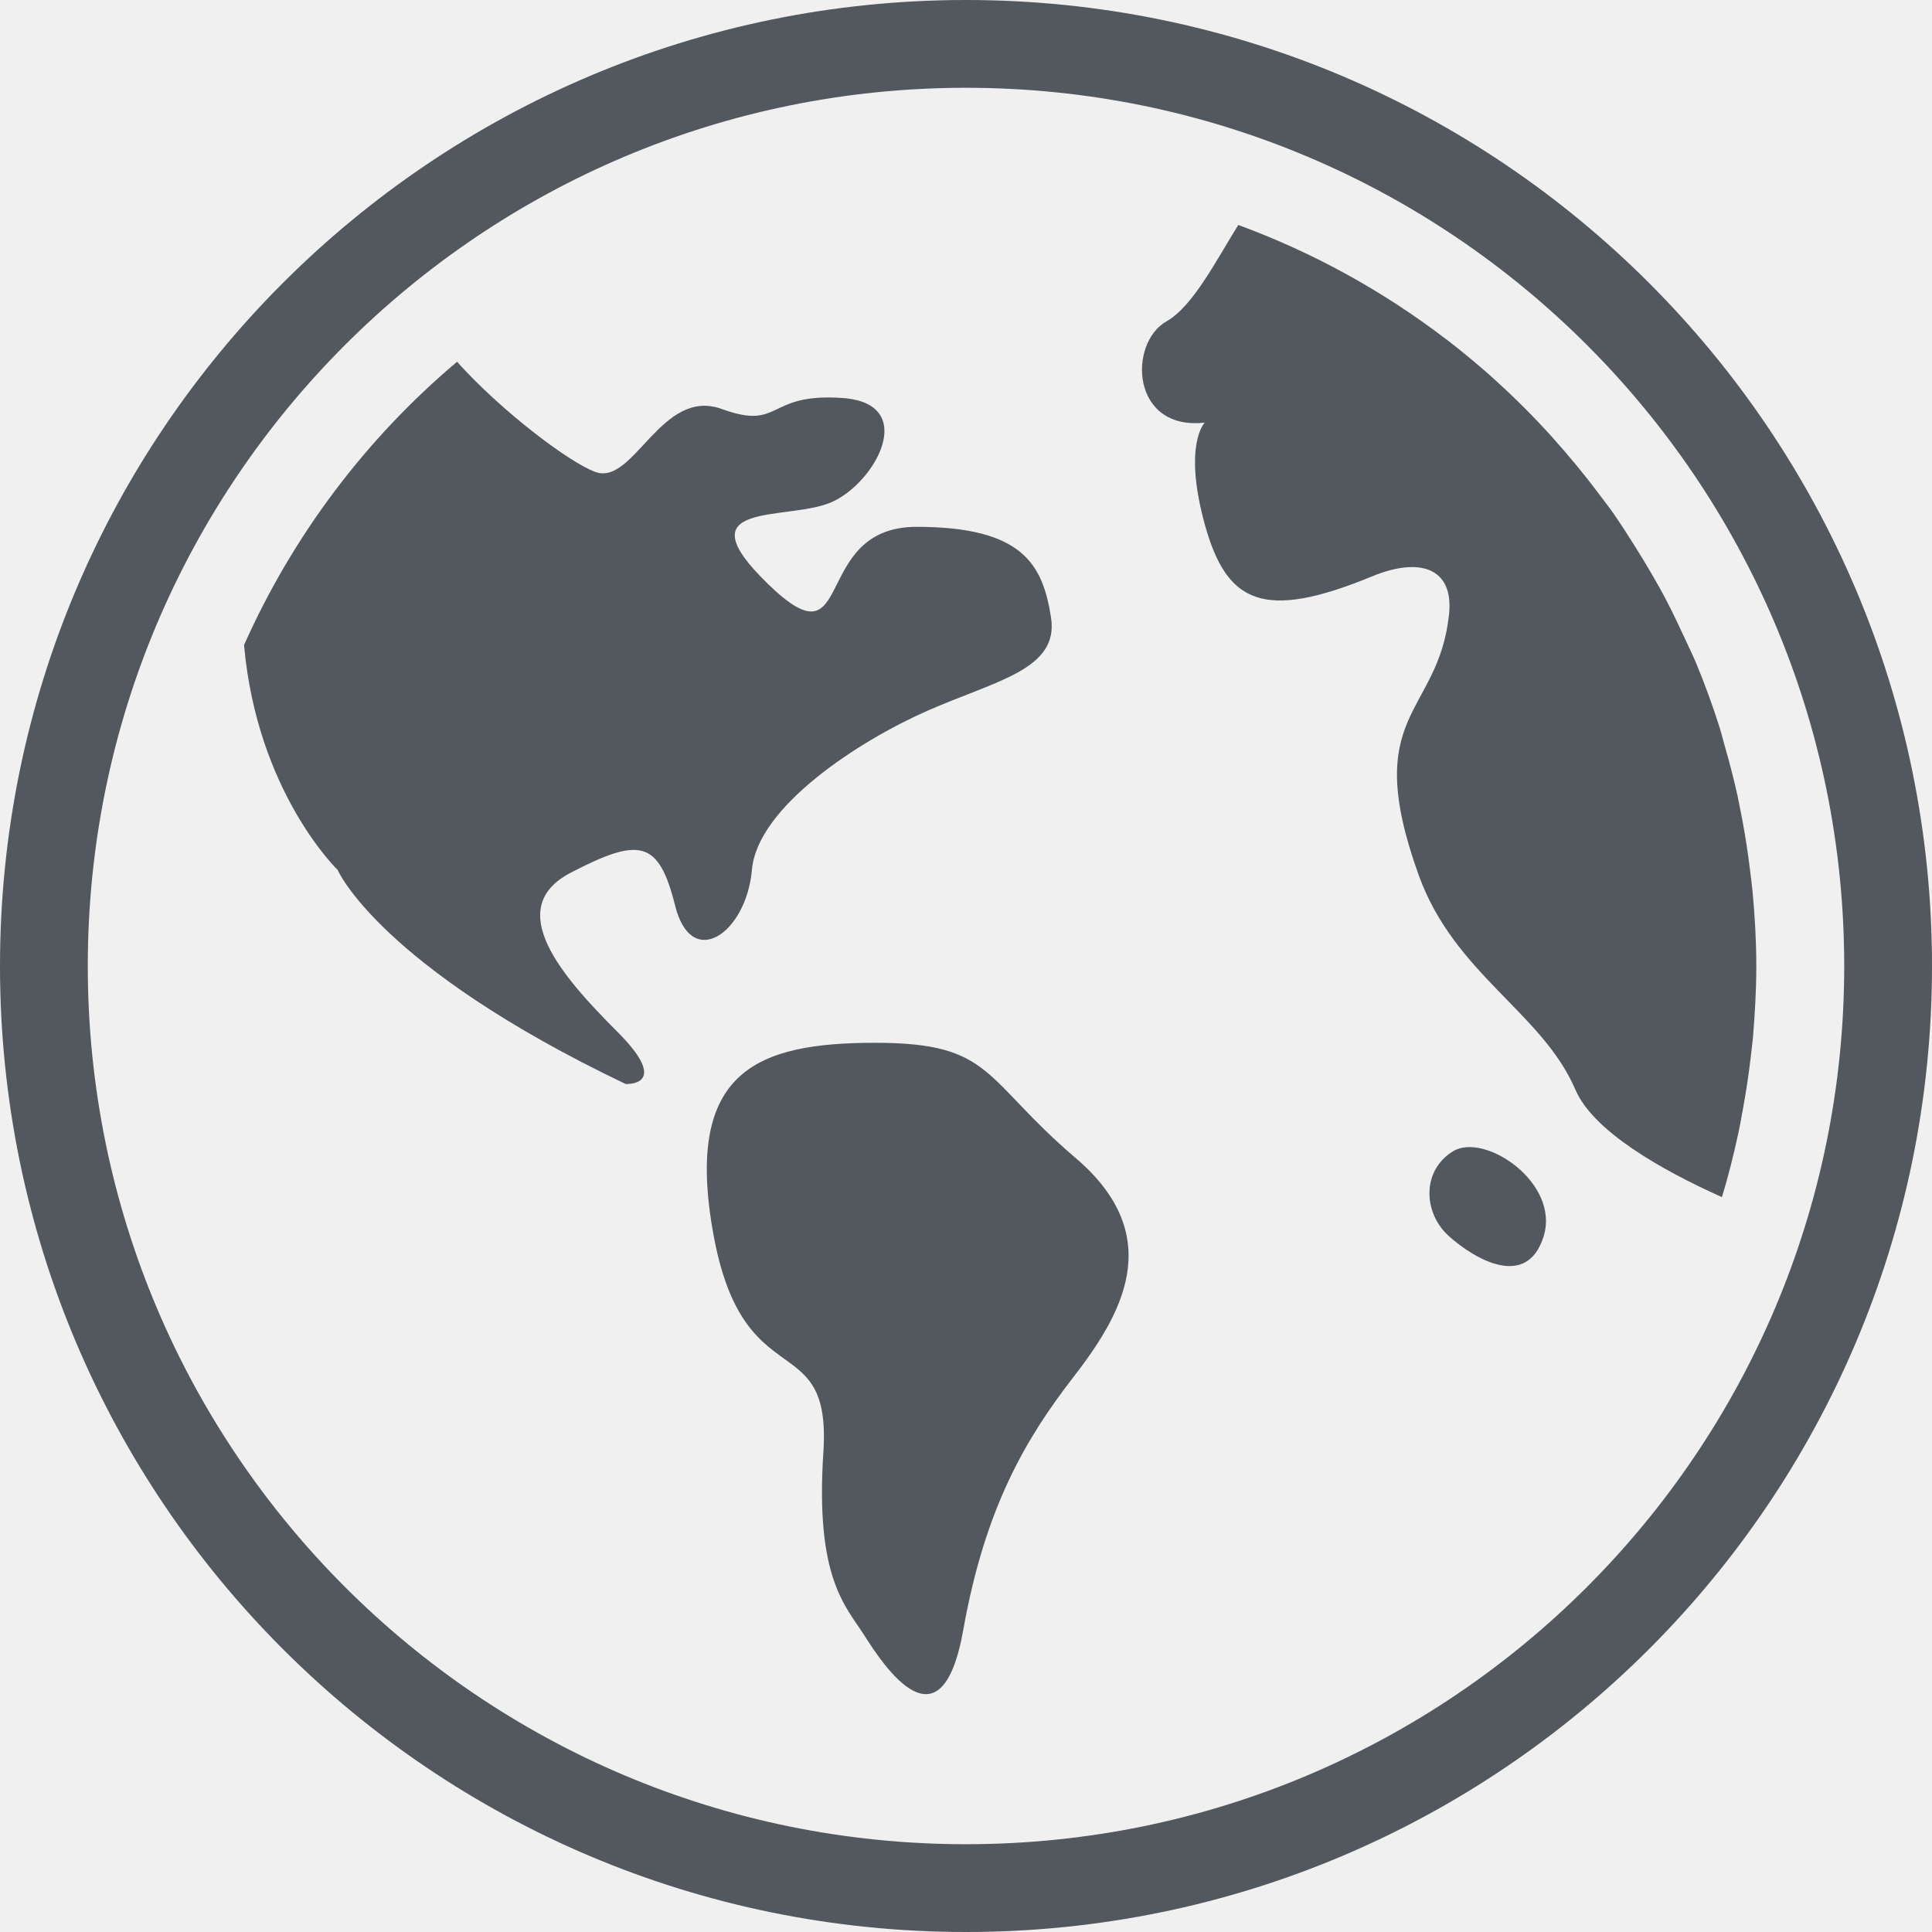
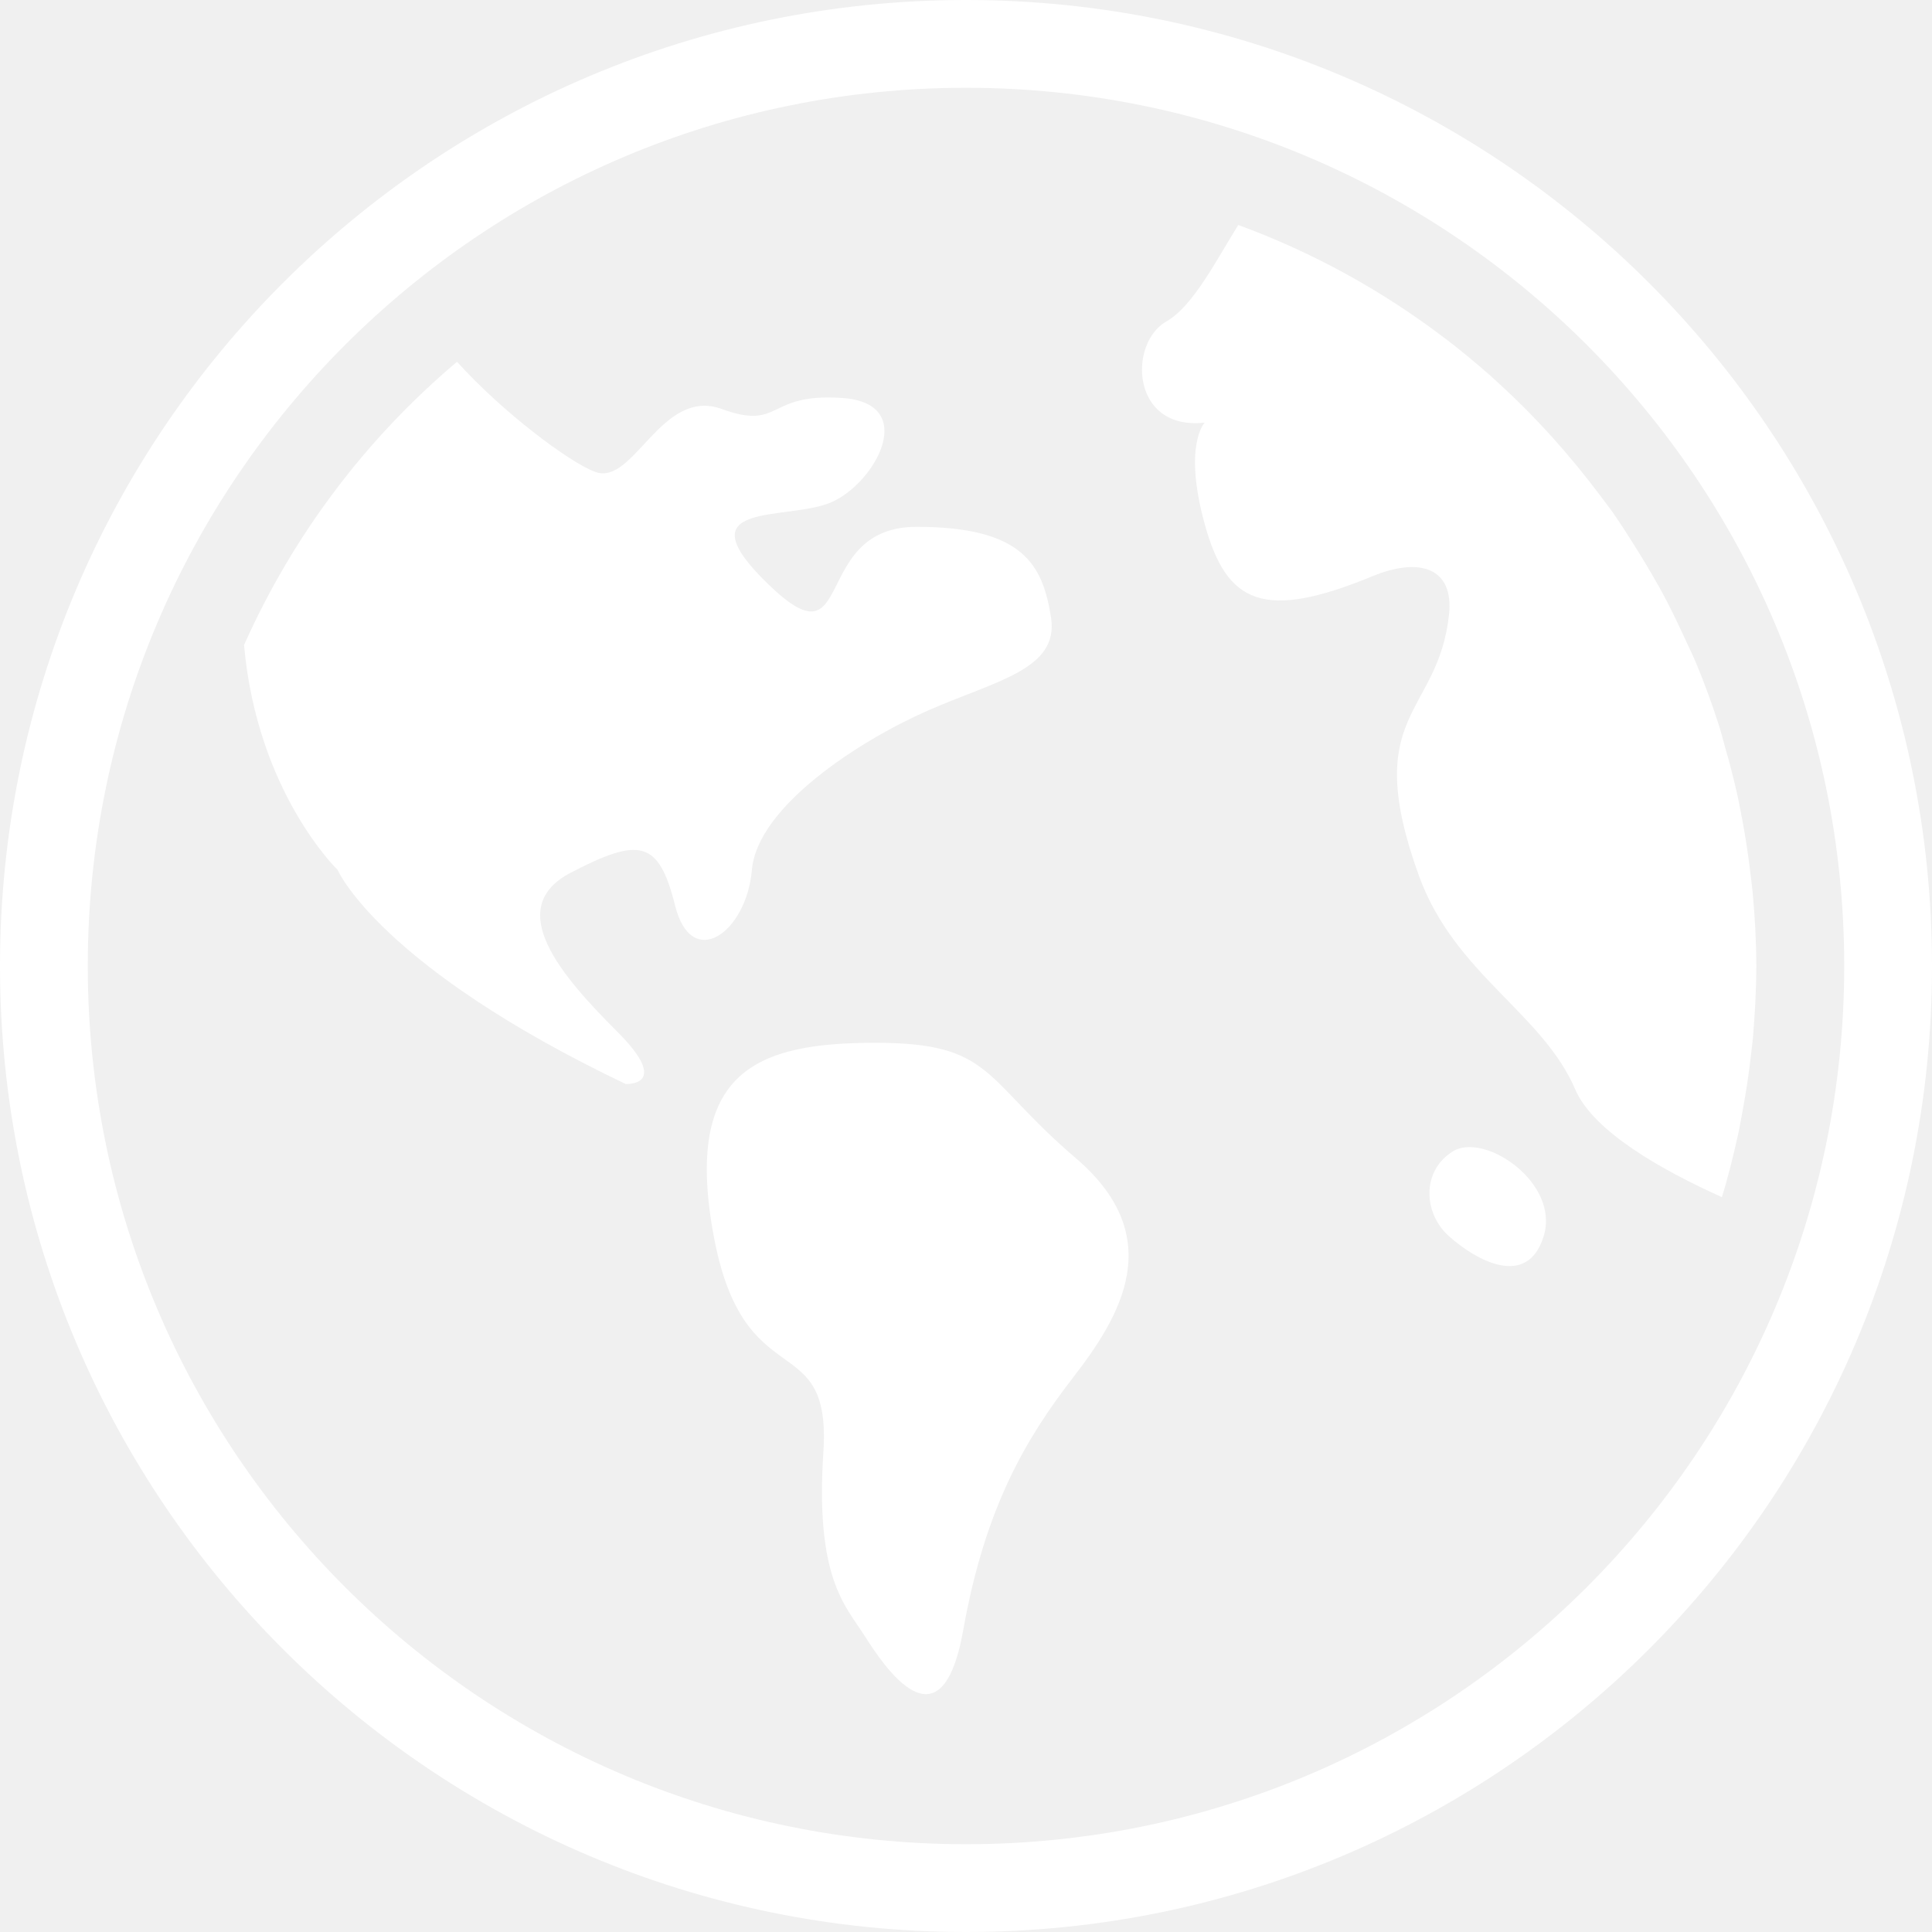
- <svg xmlns="http://www.w3.org/2000/svg" xmlns:xlink="http://www.w3.org/1999/xlink" version="1.1" id="Layer_1" x="0px" y="0px" viewBox="0 0 16 16" enable-background="new 0 0 16 16" xml:space="preserve">
+ <svg xmlns="http://www.w3.org/2000/svg" xmlns:xlink="http://www.w3.org/1999/xlink" version="1.1" id="Layer_1" x="0px" y="0px" viewBox="-471 273 16 16" enable-background="new -471 273 16 16" xml:space="preserve">
  <g>
-     <defs>
-       <rect id="SVGID_1_" width="16" height="16" />
-     </defs>
-     <clipPath id="SVGID_2_">
-       <use xlink:href="#SVGID_1_" overflow="visible" />
-     </clipPath>
-     <rect opacity="0" clip-path="url(#SVGID_2_)" fill="#FFFFFF" width="16" height="16" />
-     <path clip-path="url(#SVGID_2_)" fill-rule="evenodd" clip-rule="evenodd" fill="#53585F" d="M8.909,9.591   C8.136,8.932,8.227,8.636,7.25,8.636c-0.977,0-1.59,0.227-1.341,1.591c0.25,1.364,0.977,0.75,0.91,1.796   C6.75,13.068,7,13.296,7.159,13.545c0.159,0.25,0.636,0.978,0.818-0.045c0.182-1.023,0.523-1.591,0.909-2.091   C9.273,10.909,9.681,10.25,8.909,9.591 M12.034,9.534c-0.261,0.159-0.25,0.511-0.034,0.704c0.216,0.193,0.647,0.443,0.784,0   C12.92,9.796,12.296,9.375,12.034,9.534 M6.227,7.204c0.045-0.523,0.886-1.068,1.454-1.318c0.568-0.25,1.091-0.341,1.023-0.773   c-0.068-0.432-0.227-0.75-1.113-0.75c-0.887,0-0.5,1.181-1.227,0.477C5.636,4.136,6.522,4.319,6.886,4.159   C7.25,4,7.613,3.341,6.977,3.296c-0.636-0.045-0.5,0.273-1,0.091c-0.5-0.182-0.727,0.636-1.045,0.522   C4.721,3.834,4.158,3.411,3.785,2.996C3.033,3.63,2.427,4.431,2.021,5.342C2.13,6.564,2.796,7.204,2.796,7.204S3.136,8,5.181,8.977   c0,0,0.387,0.023-0.068-0.432C4.659,8.091,4.159,7.523,4.727,7.227C5.296,6.932,5.455,6.955,5.591,7.5   C5.727,8.045,6.181,7.727,6.227,7.204 M8,0C3.581,0,0,3.582,0,8c0,4.419,3.581,8,8,8c4.418,0,8-3.581,8-8C16,3.582,12.418,0,8,0    M8,15.273c-4.017,0-7.273-3.256-7.273-7.273S3.983,0.727,8,0.727c4.016,0,7.273,3.256,7.273,7.273S12.016,15.273,8,15.273    M14.515,7.393c-0.006-0.064-0.015-0.125-0.022-0.188c-0.017-0.139-0.038-0.275-0.063-0.41c-0.013-0.07-0.027-0.138-0.041-0.207   c-0.03-0.134-0.064-0.267-0.102-0.398c-0.017-0.059-0.031-0.119-0.05-0.178c-0.056-0.176-0.119-0.348-0.189-0.517   c-0.03-0.072-0.064-0.14-0.096-0.21c-0.046-0.1-0.093-0.199-0.143-0.296c-0.044-0.086-0.092-0.17-0.141-0.254   c-0.043-0.074-0.088-0.147-0.134-0.22c-0.057-0.091-0.115-0.181-0.176-0.269c-0.033-0.047-0.07-0.093-0.105-0.141   c-0.256-0.341-0.541-0.659-0.857-0.945c-0.02-0.018-0.039-0.036-0.059-0.054c-0.113-0.099-0.229-0.196-0.349-0.288   c-0.006-0.005-0.012-0.01-0.019-0.014c-0.516-0.394-1.093-0.713-1.714-0.941c-0.185,0.296-0.374,0.672-0.594,0.798   C9.341,2.841,9.364,3.568,9.977,3.5c0,0-0.181,0.181,0,0.841C10.159,5,10.464,5.143,11.364,4.773   C11.75,4.613,12.043,4.696,12,5.091c-0.091,0.841-0.739,0.805-0.25,2.159c0.296,0.818,1.023,1.136,1.296,1.773   c0.15,0.35,0.726,0.672,1.214,0.891c0.053-0.171,0.096-0.346,0.135-0.524c0.015-0.067,0.026-0.136,0.039-0.204   c0.024-0.132,0.045-0.265,0.061-0.4c0.007-0.064,0.016-0.127,0.022-0.191C14.533,8.4,14.545,8.201,14.545,8   C14.545,7.795,14.533,7.593,14.515,7.393" />
+     <g>
+       <defs>
+         <rect id="SVGID_1_" x="-471" y="273" width="16" height="16" />
+       </defs>
+       <clipPath id="SVGID_2_">
+         <use xlink:href="#SVGID_1_" overflow="visible" />
+       </clipPath>
+       <rect x="-471" y="273" clip-path="url(#SVGID_2_)" fill="#FFFFFF" fill-opacity="0" width="16" height="16" />
+     </g>
+     <g>
+       <defs>
+         <rect id="SVGID_3_" x="-471" y="273" width="16" height="16" />
+       </defs>
+       <clipPath id="SVGID_4_">
+         <use xlink:href="#SVGID_3_" overflow="visible" />
+       </clipPath>
+       <path clip-path="url(#SVGID_4_)" fill="#FFFFFF" d="M-462.091,282.591c-0.773-0.659-0.682-0.955-1.659-0.955    s-1.59,0.227-1.341,1.591c0.25,1.364,0.977,0.75,0.91,1.796c-0.069,1.045,0.181,1.273,0.34,1.522    c0.159,0.25,0.636,0.978,0.818-0.045c0.182-1.023,0.523-1.591,0.909-2.091C-461.727,283.909-461.319,283.25-462.091,282.591     M-458.966,282.534c-0.261,0.159-0.25,0.511-0.034,0.704s0.647,0.443,0.784,0C-458.08,282.796-458.704,282.375-458.966,282.534     M-464.773,280.204c0.045-0.523,0.886-1.068,1.454-1.318s1.091-0.341,1.023-0.773c-0.068-0.432-0.227-0.75-1.113-0.75    c-0.887,0-0.5,1.181-1.227,0.477c-0.728-0.704,0.158-0.521,0.522-0.681c0.364-0.159,0.727-0.818,0.091-0.863    c-0.636-0.045-0.5,0.273-1,0.091s-0.727,0.636-1.045,0.522c-0.211-0.075-0.774-0.498-1.147-0.913    c-0.752,0.634-1.358,1.435-1.764,2.346c0.109,1.222,0.775,1.862,0.775,1.862s0.34,0.796,2.385,1.773c0,0,0.387,0.023-0.068-0.432    c-0.454-0.454-0.954-1.022-0.386-1.318c0.569-0.295,0.728-0.272,0.864,0.273C-465.273,281.045-464.819,280.727-464.773,280.204     M-463,273c-4.419,0-8,3.582-8,8c0,4.419,3.581,8,8,8c4.418,0,8-3.581,8-8C-455,276.582-458.582,273-463,273 M-463,288.273    c-4.017,0-7.273-3.256-7.273-7.273s3.256-7.273,7.273-7.273c4.016,0,7.273,3.256,7.273,7.273S-458.984,288.273-463,288.273     M-456.485,280.393c-0.006-0.064-0.015-0.125-0.022-0.188c-0.017-0.139-0.038-0.275-0.063-0.41    c-0.013-0.07-0.027-0.138-0.041-0.207c-0.03-0.134-0.064-0.267-0.102-0.398c-0.017-0.059-0.031-0.119-0.05-0.178    c-0.056-0.176-0.119-0.348-0.189-0.517c-0.03-0.072-0.064-0.14-0.096-0.21c-0.046-0.1-0.093-0.199-0.143-0.296    c-0.044-0.086-0.092-0.17-0.141-0.254c-0.043-0.074-0.088-0.147-0.134-0.22c-0.057-0.091-0.115-0.181-0.176-0.269    c-0.033-0.047-0.07-0.093-0.105-0.141c-0.256-0.341-0.541-0.659-0.857-0.945c-0.02-0.018-0.039-0.036-0.059-0.054    c-0.113-0.099-0.229-0.196-0.349-0.288c-0.006-0.005-0.012-0.01-0.019-0.014c-0.516-0.394-1.093-0.713-1.714-0.941    c-0.185,0.296-0.374,0.672-0.594,0.798c-0.32,0.18-0.297,0.907,0.316,0.839c0,0-0.181,0.181,0,0.841    c0.182,0.659,0.487,0.802,1.387,0.432c0.386-0.16,0.679-0.077,0.636,0.318c-0.091,0.841-0.739,0.805-0.25,2.159    c0.296,0.818,1.023,1.136,1.296,1.773c0.15,0.35,0.726,0.672,1.214,0.891c0.053-0.171,0.096-0.346,0.135-0.524    c0.015-0.067,0.026-0.136,0.039-0.204c0.024-0.132,0.045-0.265,0.061-0.4c0.007-0.064,0.016-0.127,0.022-0.191    c0.016-0.195,0.028-0.394,0.028-0.595C-456.455,280.795-456.467,280.593-456.485,280.393" />
+     </g>
  </g>
</svg>
